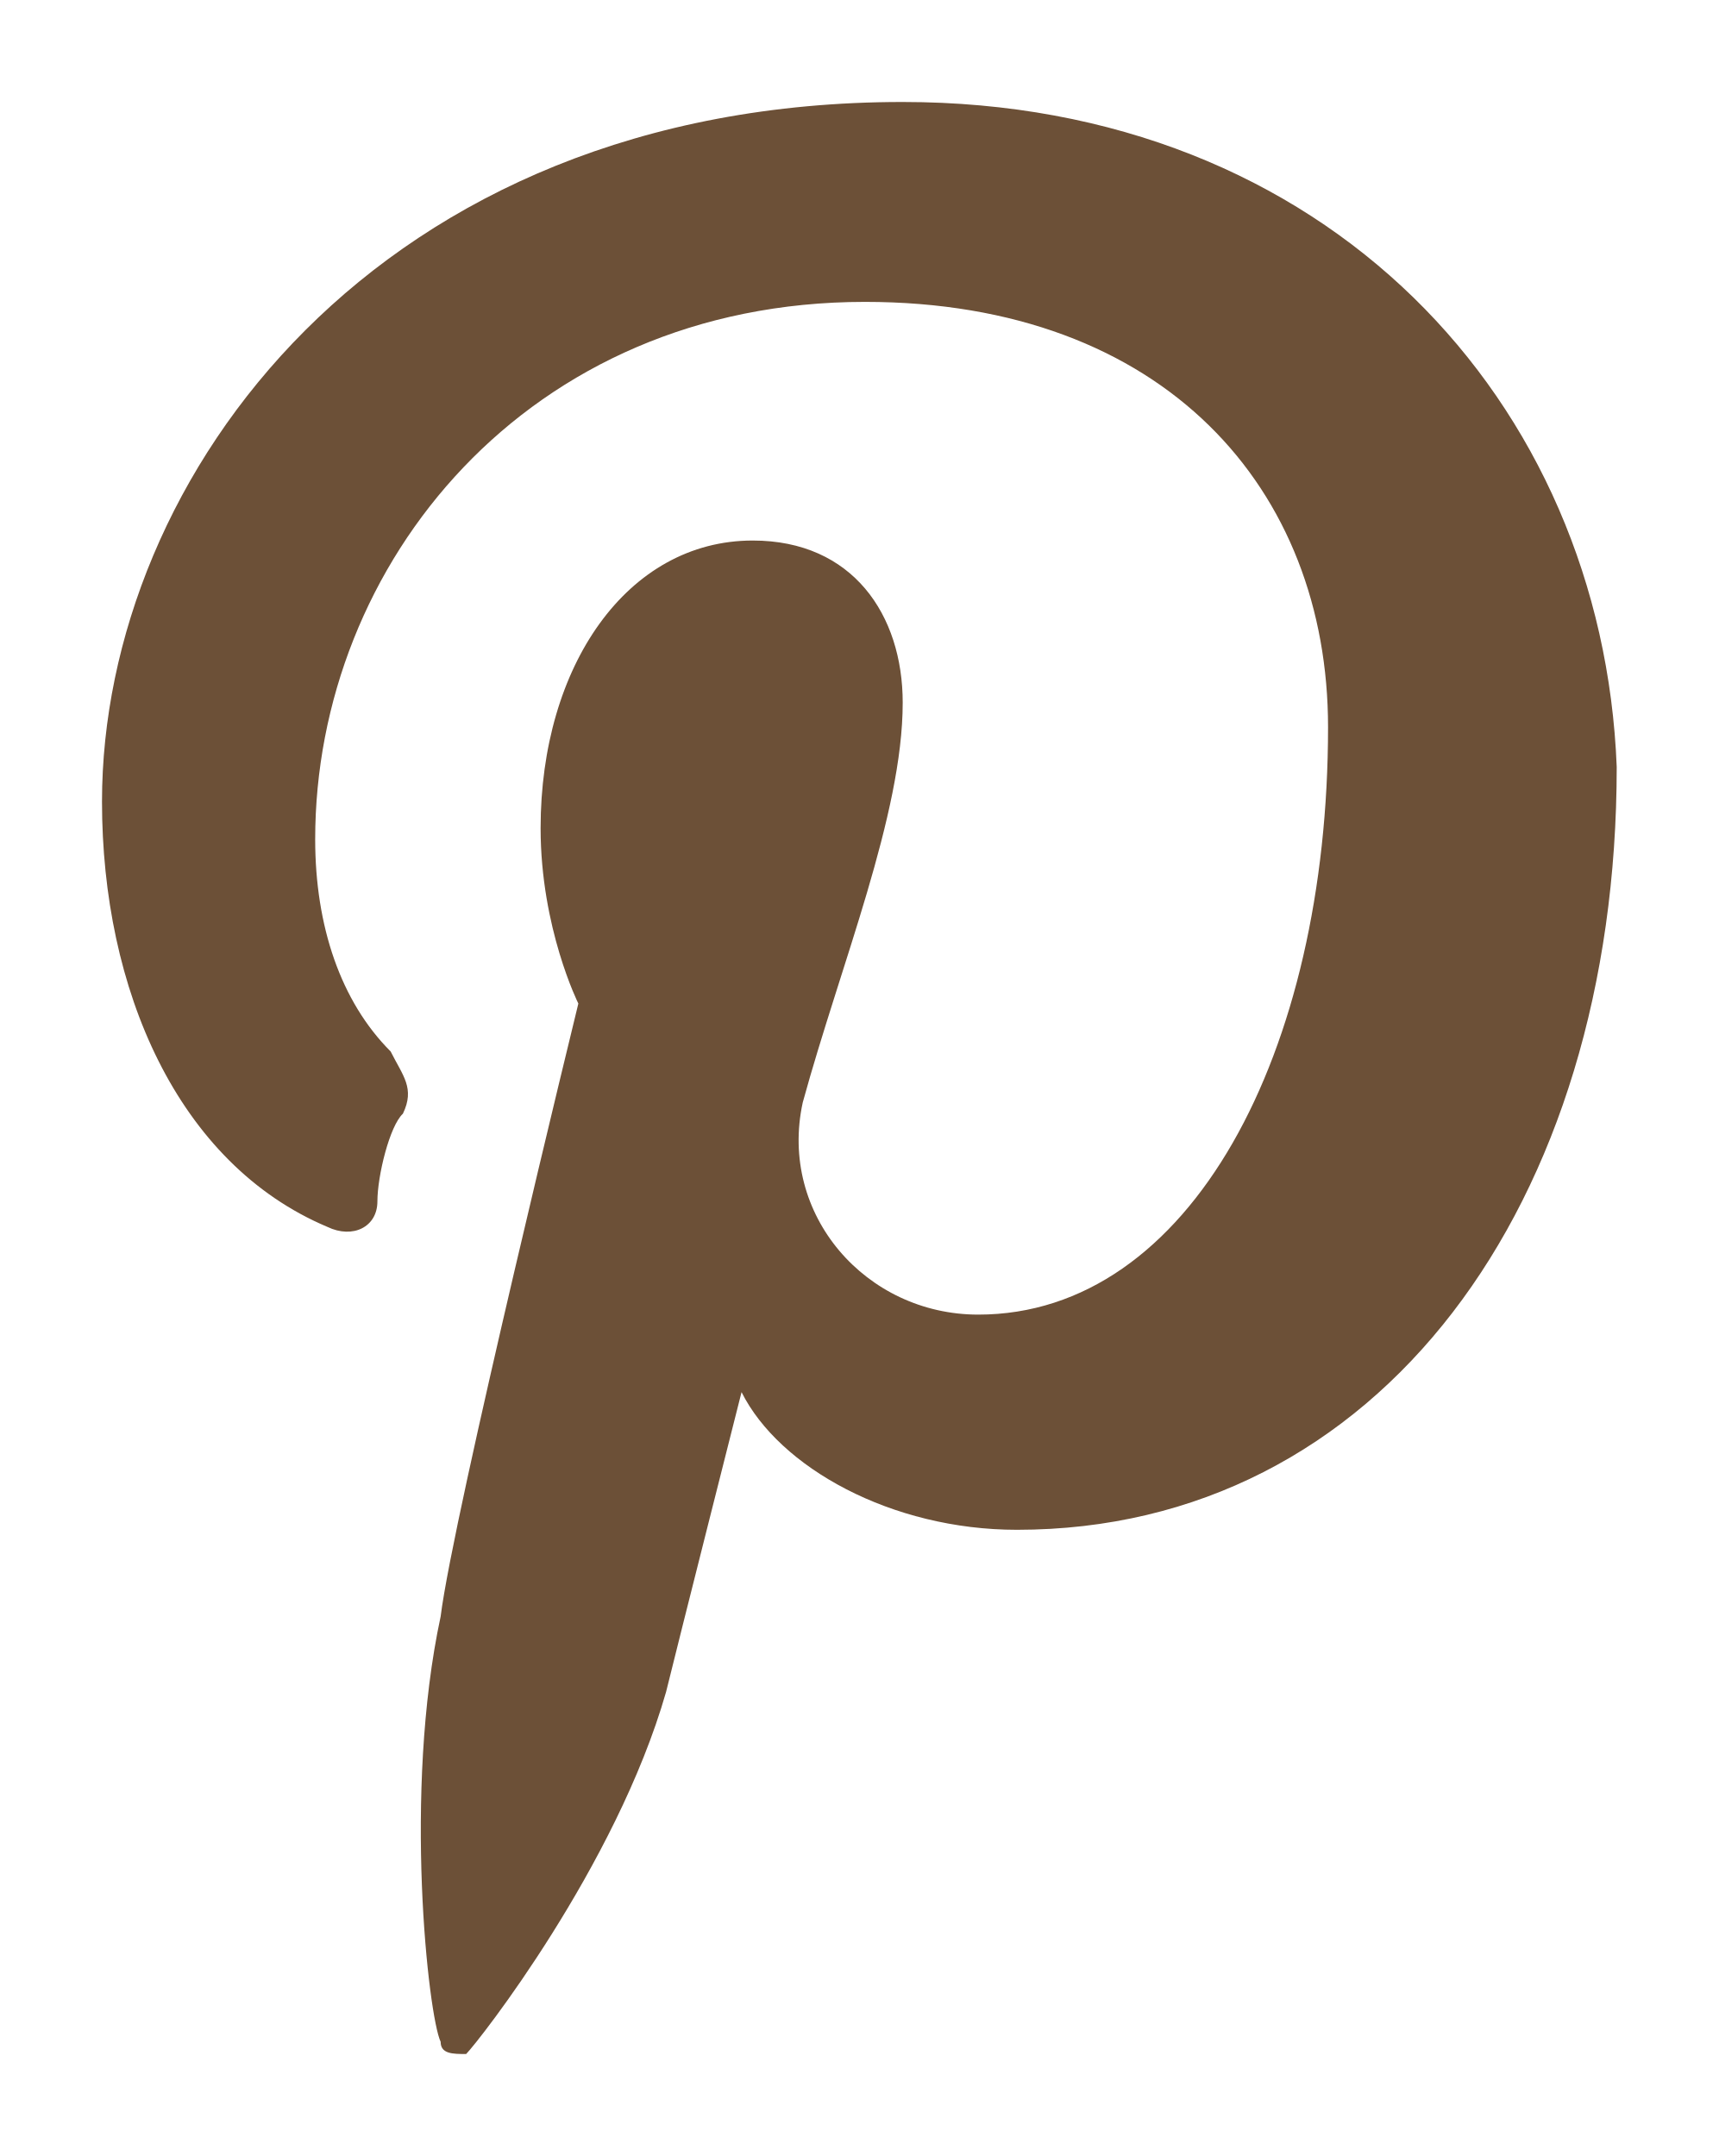
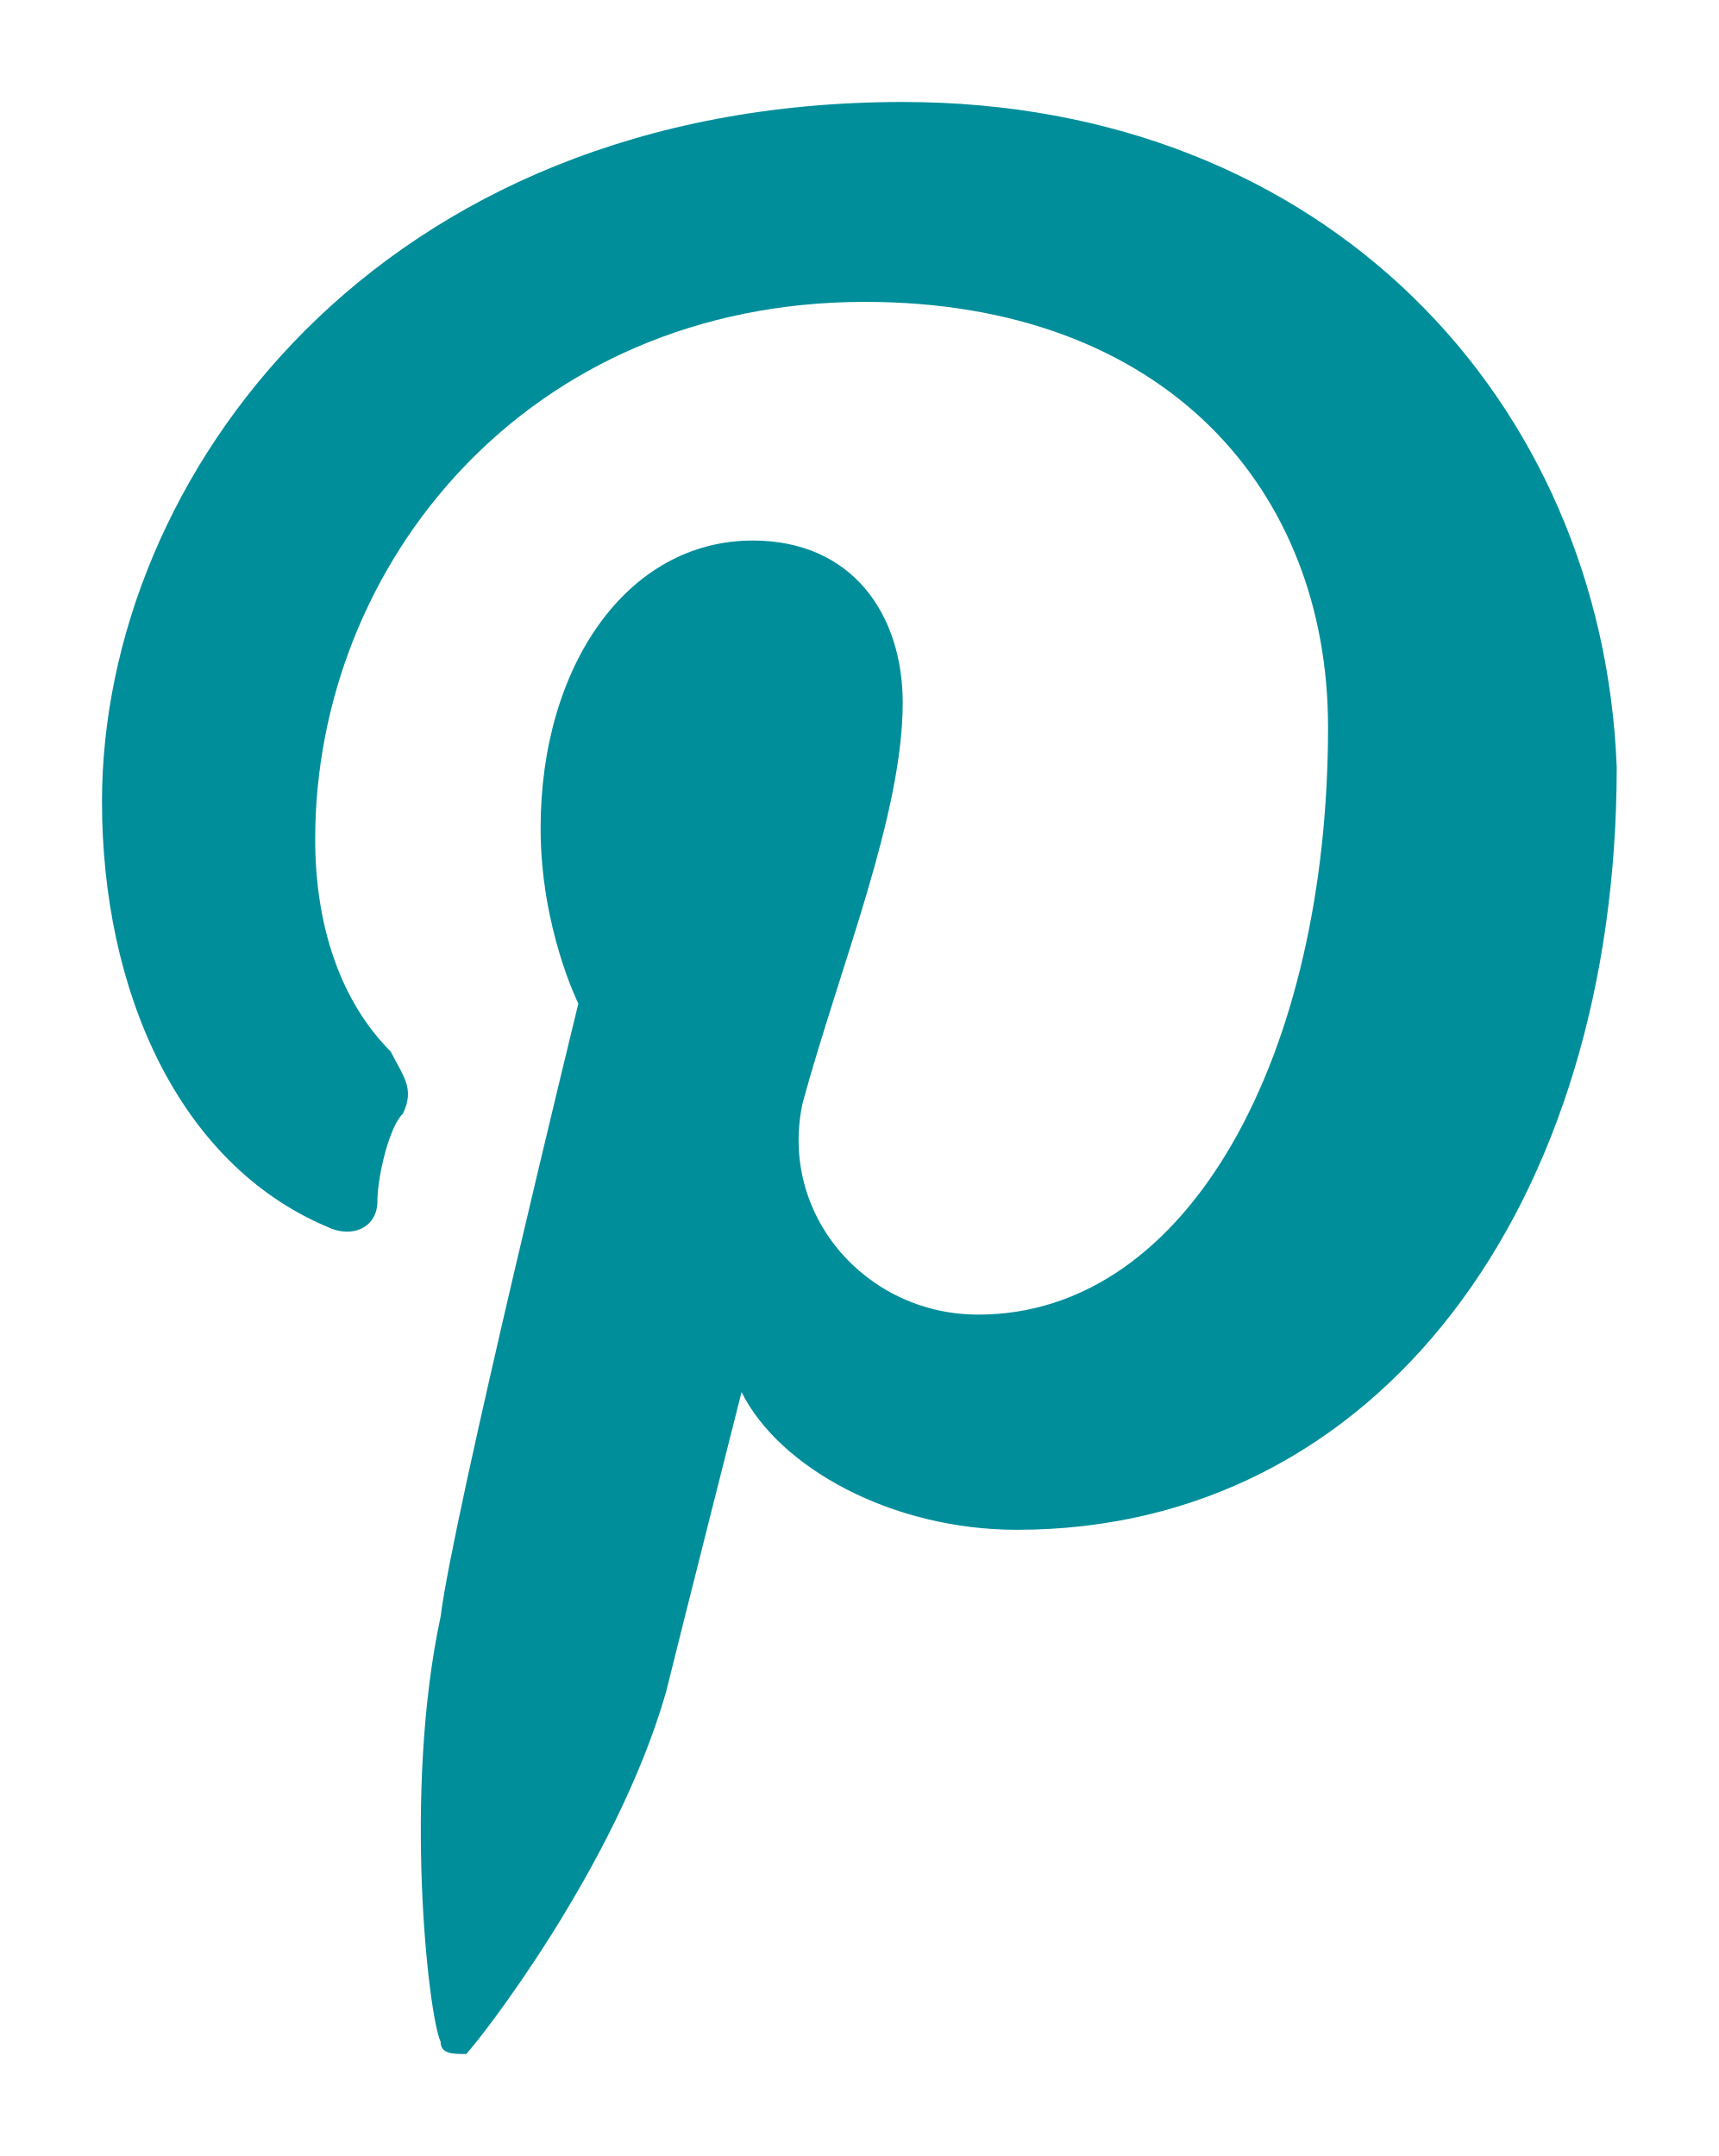
<svg xmlns="http://www.w3.org/2000/svg" viewBox="-1 -1 16.85 21.14" width="16.85" height="21.14" style="enable-background:new -11.5 9.09 15 20;">
-   <path style="fill:#6c5037;" d="M 7.85 0 C 2.7 0 0 3.68 0 6.86 C 0 8.7 0.74 10.41 2.21 11.03 C 2.46 11.15 2.7 11.03 2.7 10.78 C 2.7 10.53 2.82 10.04 2.95 9.92 C 3.07 9.67 2.95 9.55 2.83 9.31 C 2.34 8.82 2.09 8.08 2.09 7.23 C 2.09 4.53 4.17 1.96 7.48 1.96 C 10.42 1.96 12.02 3.8 12.02 6.13 C 12.02 9.32 10.67 11.89 8.59 11.89 C 7.49 11.89 6.63 10.91 6.87 9.81 C 7.24 8.46 7.85 6.99 7.85 5.89 C 7.85 5.03 7.36 4.3 6.38 4.3 C 5.15 4.3 4.3 5.53 4.3 7.12 C 4.3 8.1 4.67 8.84 4.67 8.84 C 4.67 8.84 3.44 13.87 3.32 14.85 C 2.95 16.57 3.2 18.77 3.32 19.02 C 3.32 19.14 3.44 19.14 3.57 19.14 C 3.69 19.02 5.04 17.3 5.53 15.59 C 5.65 15.1 6.27 12.65 6.27 12.65 C 6.64 13.39 7.74 14 8.97 14 C 12.52 14 14.85 10.81 14.85 6.52 C 14.71 2.94 12.01 0 7.85 0 Z" transform="matrix(1, 0, 0, 1, 0, 8.881784197001252e-16)" />
+   <path style="fill: #008e9a;" d="M 7.85 0 C 2.7 0 0 3.68 0 6.86 C 0 8.7 0.74 10.41 2.21 11.03 C 2.46 11.15 2.7 11.03 2.7 10.78 C 2.7 10.53 2.82 10.04 2.95 9.92 C 3.07 9.67 2.95 9.55 2.83 9.31 C 2.34 8.82 2.09 8.08 2.09 7.23 C 2.09 4.53 4.17 1.96 7.48 1.96 C 10.42 1.96 12.02 3.8 12.02 6.13 C 12.02 9.32 10.67 11.89 8.59 11.89 C 7.49 11.89 6.63 10.91 6.87 9.81 C 7.24 8.46 7.85 6.99 7.85 5.89 C 7.85 5.03 7.36 4.3 6.38 4.3 C 5.15 4.3 4.3 5.53 4.3 7.12 C 4.3 8.1 4.67 8.84 4.67 8.84 C 4.67 8.84 3.44 13.87 3.32 14.85 C 2.95 16.57 3.2 18.77 3.32 19.02 C 3.32 19.14 3.44 19.14 3.57 19.14 C 3.69 19.02 5.04 17.3 5.53 15.59 C 5.65 15.1 6.27 12.65 6.27 12.65 C 6.64 13.39 7.74 14 8.97 14 C 12.52 14 14.85 10.81 14.85 6.52 C 14.71 2.94 12.01 0 7.85 0 Z" transform="matrix(1, 0, 0, 1, 0, 8.881784197001252e-16)" />
</svg>
